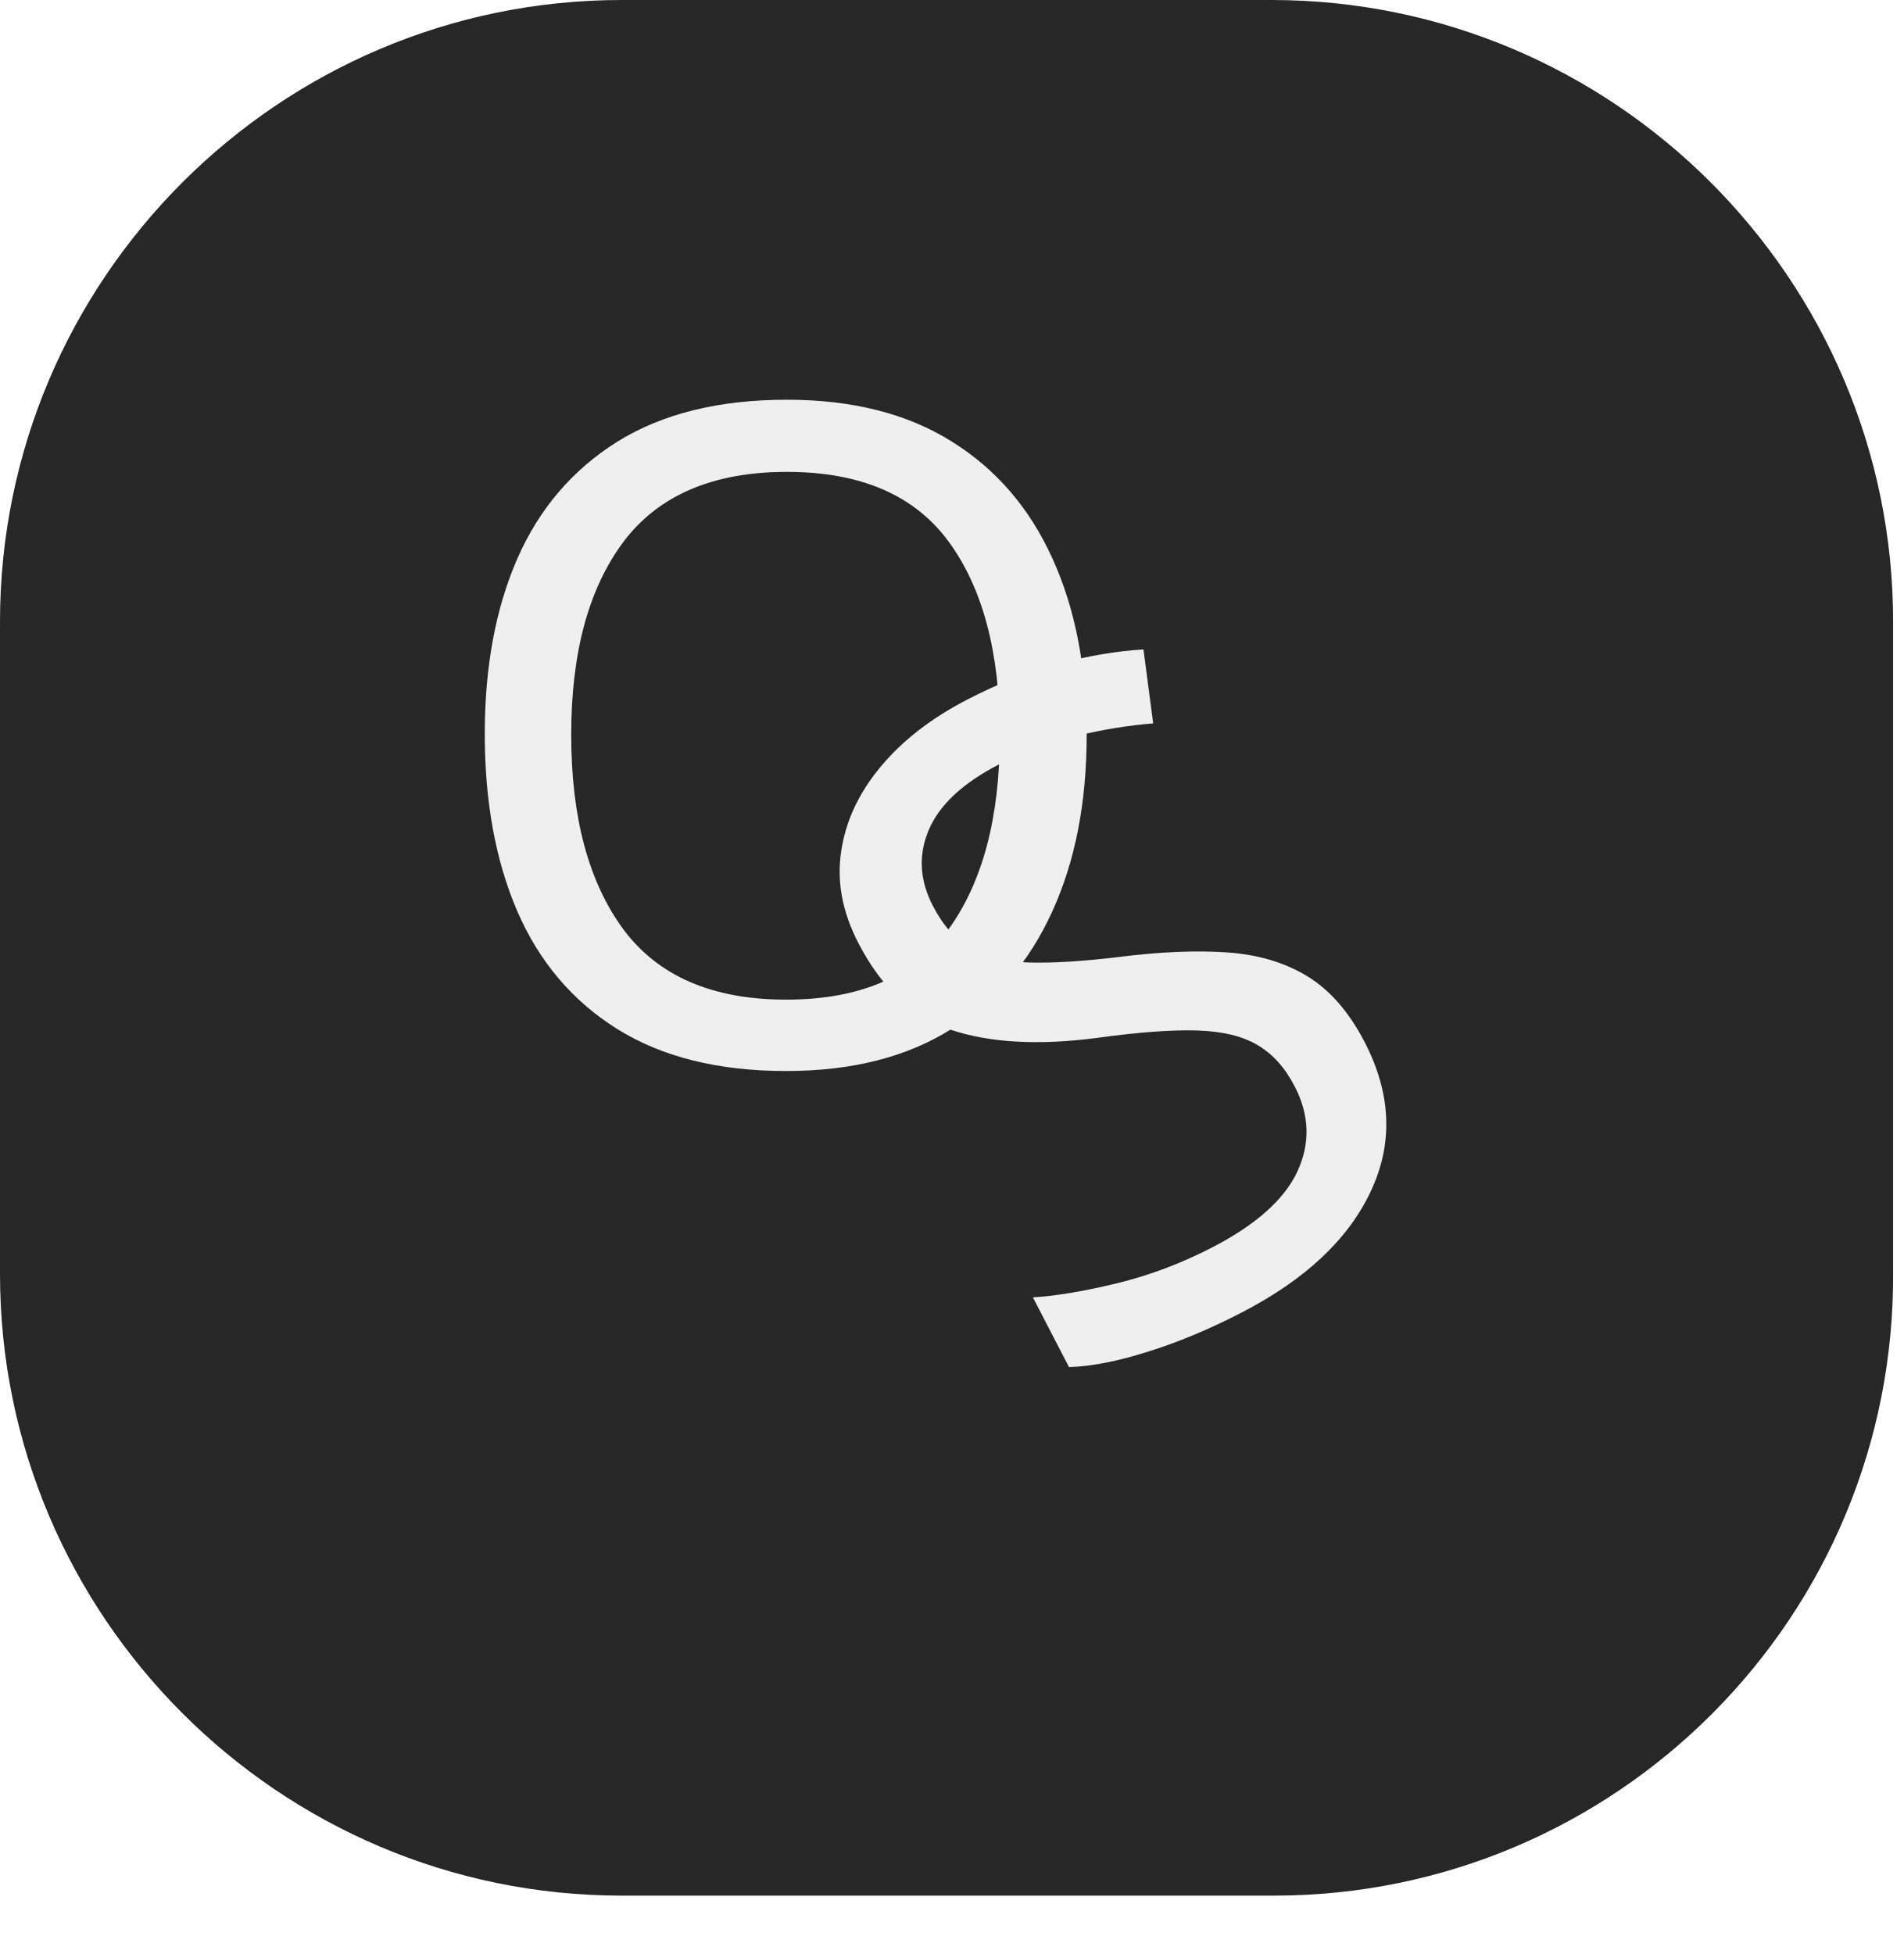
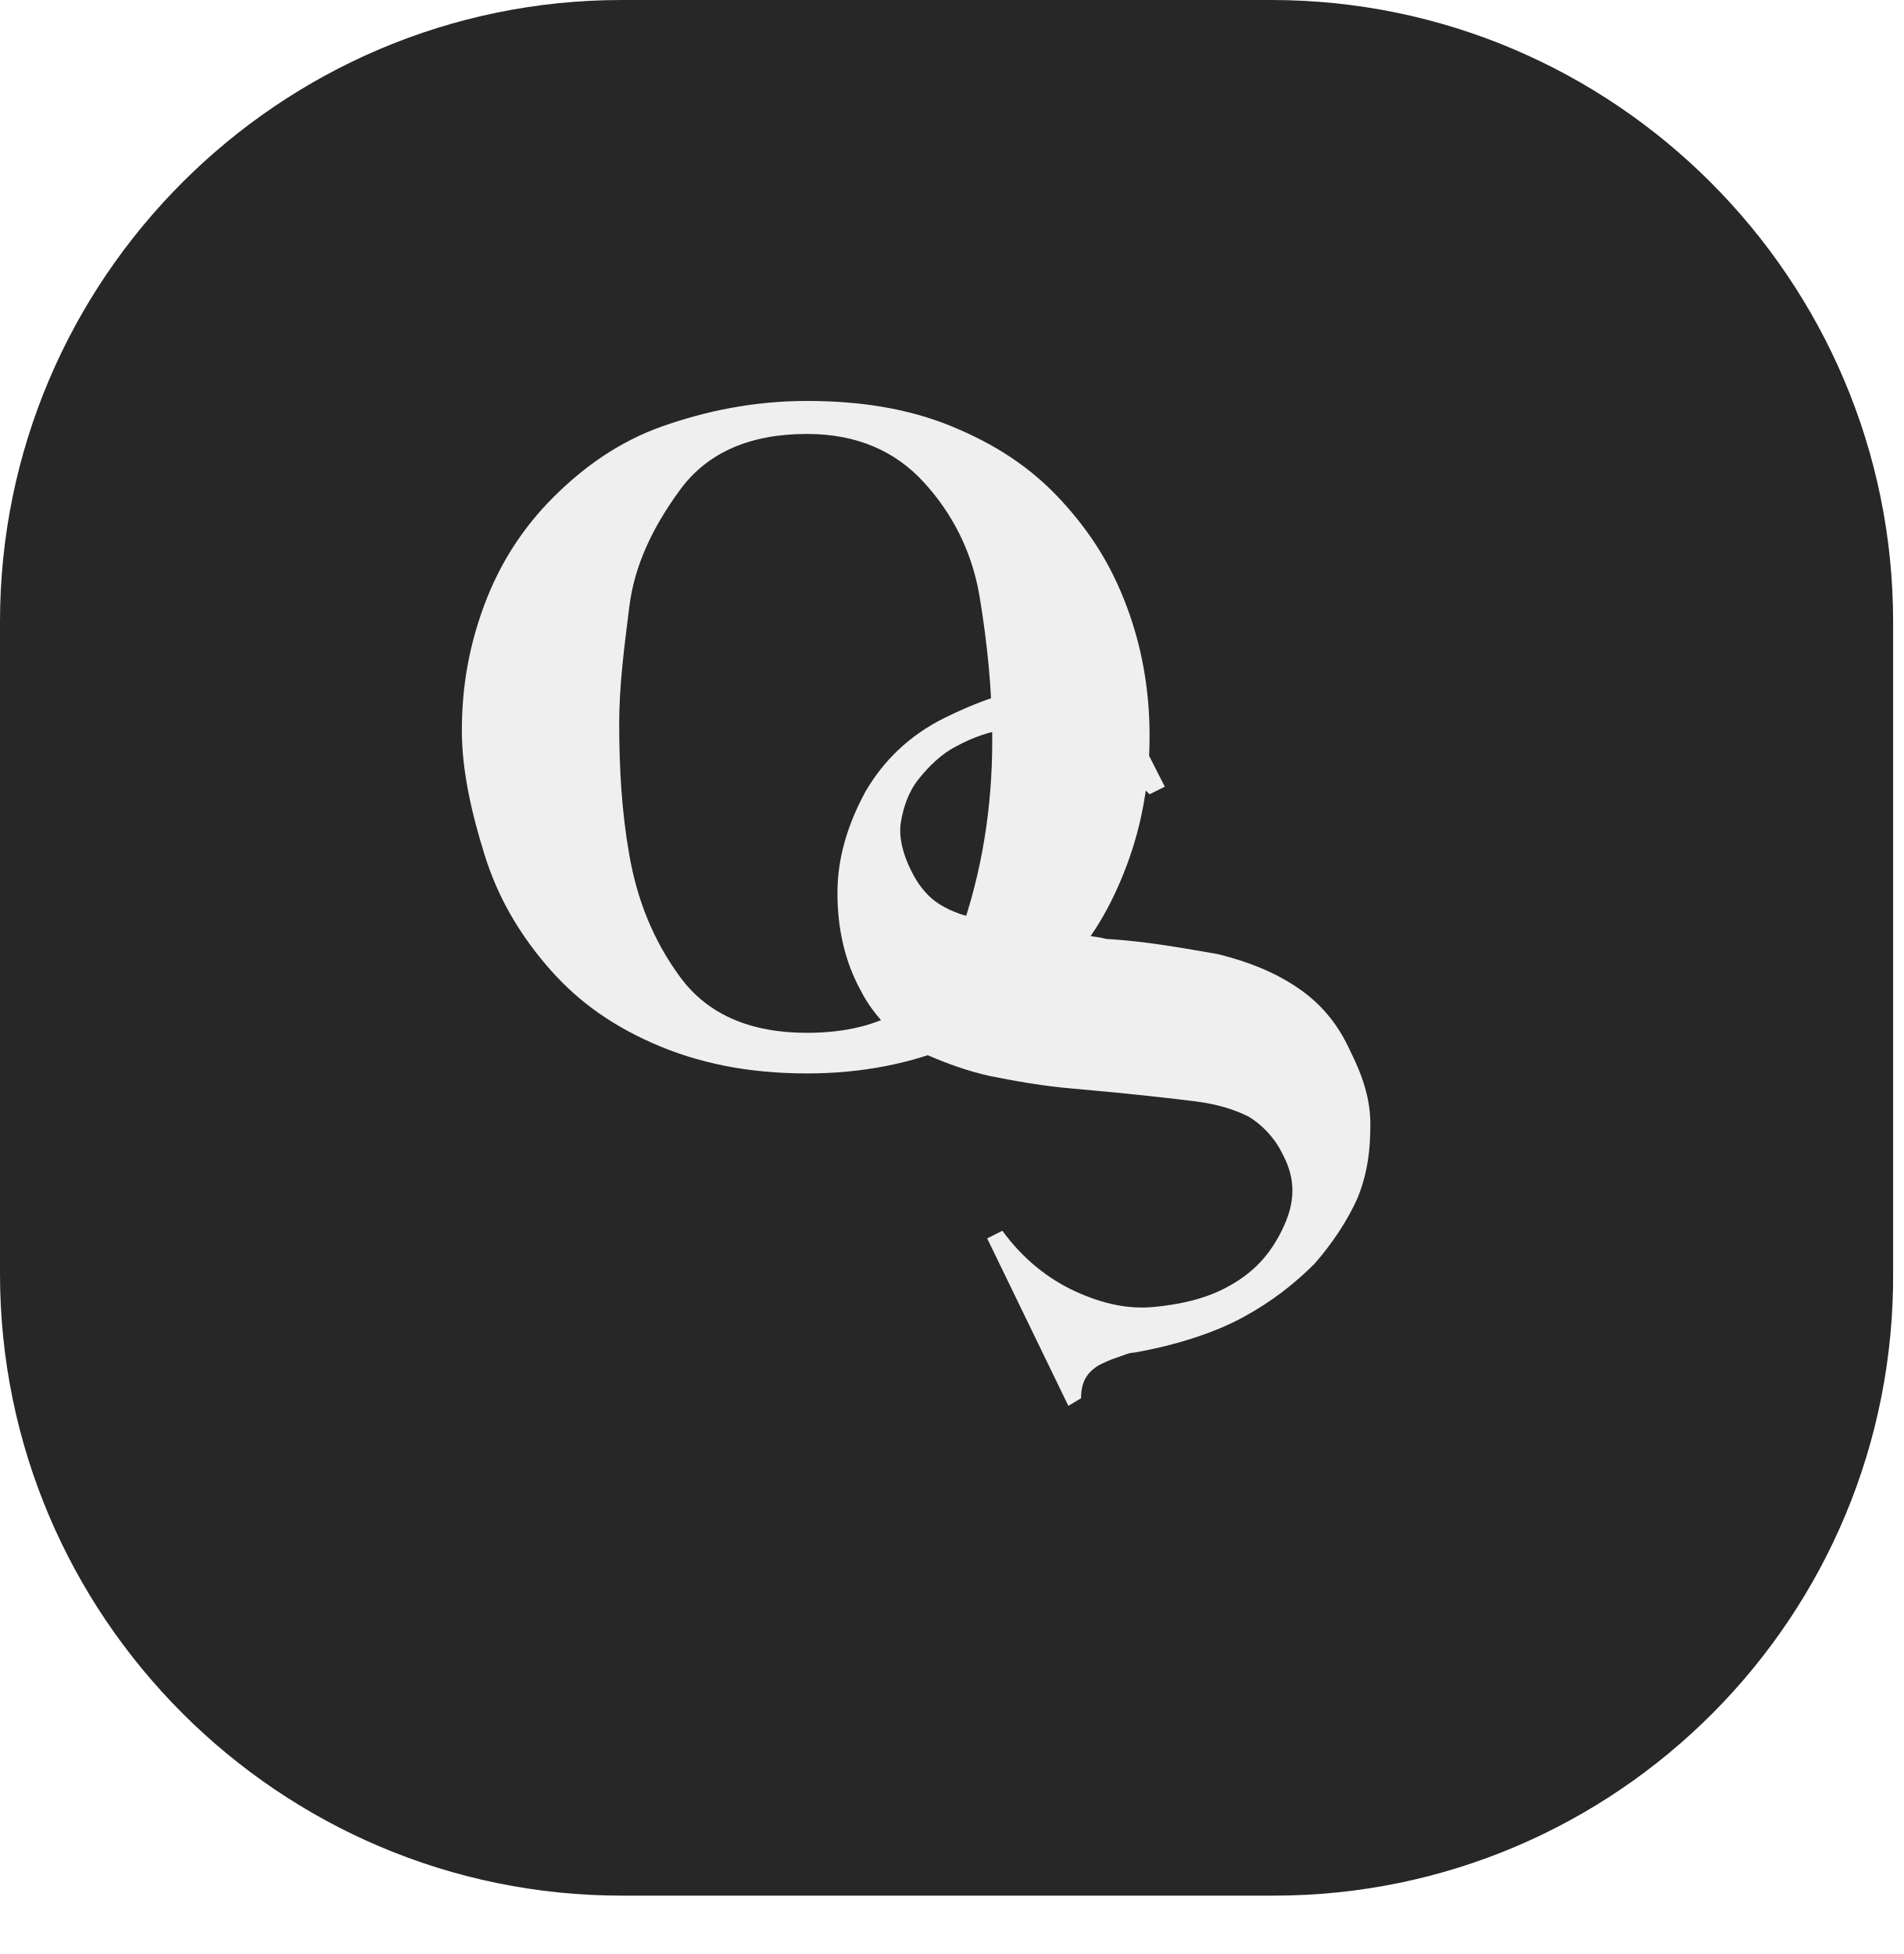
<svg xmlns="http://www.w3.org/2000/svg" version="1.1" id="Layer_1" x="0px" y="0px" viewBox="0 0 75 77" style="enable-background:new 0 0 75 77;" xml:space="preserve">
  <style type="text/css">
	.st0{fill:#282727;}
- 	.st1{fill:#EFEFEF;}
- 	.st2{font-family:'PerpetuaTitlingMT-Bold';}
- 	.st3{font-size:36px;}
- 	.st4{letter-spacing:-18;}
- 	.st5{letter-spacing:28;}
+ 	.st1{enable-background:new    ;}
+ 	.st2{fill:#EFEFEF;}
</style>
  <g id="background-color">
    <path class="st0" d="M50.2,74.7H24.5C11,74.7,0,63.7,0,50.2V24.5C0,11,11,0,24.5,0h25.6c13.5,0,24.5,11,24.5,24.5v25.6   C74.7,63.7,63.7,74.7,50.2,74.7z" />
  </g>
  <g id="logo">
-     <text transform="matrix(1 0 0 1 16.8997 41.8454)" class="st1 st2 st3 st4">O</text>
-     <text transform="matrix(0.888 -0.4598 0.4598 0.888 40.8829 55.4834)" class="st1 st2 st3 st5">S</text>
+     <g class="st1">
+       <path class="st2" d="M18.2,28.8c0-1.8,0.3-3.4,0.9-5s1.5-3,2.7-4.2s2.6-2.2,4.3-2.8s3.6-1,5.7-1c2.1,0,4,0.3,5.7,1    s3.1,1.6,4.3,2.9s2,2.6,2.6,4.2s0.9,3.3,0.9,5.1c0,1.8-0.3,3.5-0.9,5.1s-1.4,3-2.6,4.2s-2.5,2.2-4.2,2.9s-3.6,1.1-5.8,1.1    c-2.3,0-4.3-0.4-6.1-1.2s-3.1-1.8-4.2-3.1s-1.9-2.7-2.4-4.3S18.2,30.4,18.2,28.8z M24.4,28.5c0,1.8,0.1,3.5,0.4,5.2s0.9,3.3,2,4.8    s2.8,2.2,5,2.2c3.1,0,5.1-1.3,6-3.8s1.3-5.1,1.3-7.7c0-2-0.2-3.9-0.5-5.7s-1.1-3.3-2.2-4.5s-2.6-1.9-4.6-1.9c-2.2,0-3.9,0.7-5,2.2    s-1.8,3-2,4.6S24.4,27,24.4,28.5z" />
+     </g>
+     <g class="st1">
+       <path class="st2" d="M45.9,31l-0.6,0.3c-1.2-1.2-2.4-2-3.7-2.4c-1.3-0.4-2.6-0.2-3.9,0.5c-0.6,0.3-1.1,0.8-1.5,1.3    c-0.4,0.5-0.6,1.1-0.7,1.7c-0.1,0.6,0.1,1.3,0.4,1.9c0.2,0.4,0.4,0.7,0.7,1c0.3,0.3,0.8,0.6,1.5,0.8s1.7,0.5,2.9,0.6    c1.4,0.1,2.2,0.2,2.6,0.3c1.7,0.1,3.2,0.4,4.4,0.6c1.2,0.3,2.2,0.7,3.1,1.3s1.6,1.4,2.1,2.5c0.5,1,0.8,1.9,0.8,2.9    c0,1-0.1,1.9-0.5,2.9c-0.4,0.9-1,1.8-1.7,2.6c-0.8,0.8-1.7,1.5-2.8,2.1c-1.1,0.6-2.6,1.1-4.3,1.4c-0.2,0-0.4,0.1-0.7,0.2    c-0.3,0.1-0.5,0.2-0.7,0.3c-0.5,0.3-0.7,0.7-0.7,1.3l-0.5,0.3l-3.2-6.6l0.6-0.3c0.8,1.1,1.8,1.9,2.9,2.4s2.1,0.7,3.1,0.6    c1-0.1,1.9-0.3,2.7-0.7c1.2-0.6,1.9-1.4,2.4-2.5s0.4-2-0.1-2.9c-0.3-0.6-0.8-1.1-1.3-1.4c-0.6-0.3-1.3-0.5-2.1-0.6    s-2.5-0.3-4.8-0.5c-1.2-0.1-2.3-0.3-3.3-0.5c-0.9-0.2-1.7-0.5-2.4-0.8c-0.6-0.3-1.2-0.7-1.6-1.1c-0.4-0.4-0.8-0.9-1.1-1.5    c-0.6-1.1-0.9-2.4-0.9-3.8c0-1.4,0.4-2.7,1.1-4c0.7-1.2,1.7-2.2,3.1-2.9c0.6-0.3,1.3-0.6,1.9-0.8c0.2-0.1,0.4-0.1,0.7-0.2    c0.3-0.1,0.5-0.1,0.7-0.2c0.5-0.2,0.9-0.3,1.1-0.4c0.4-0.2,0.6-0.4,0.7-0.6c0.1-0.2,0.1-0.4,0.1-0.7l0.5-0.3L45.9,31z" />
+     </g>
  </g>
</svg>
